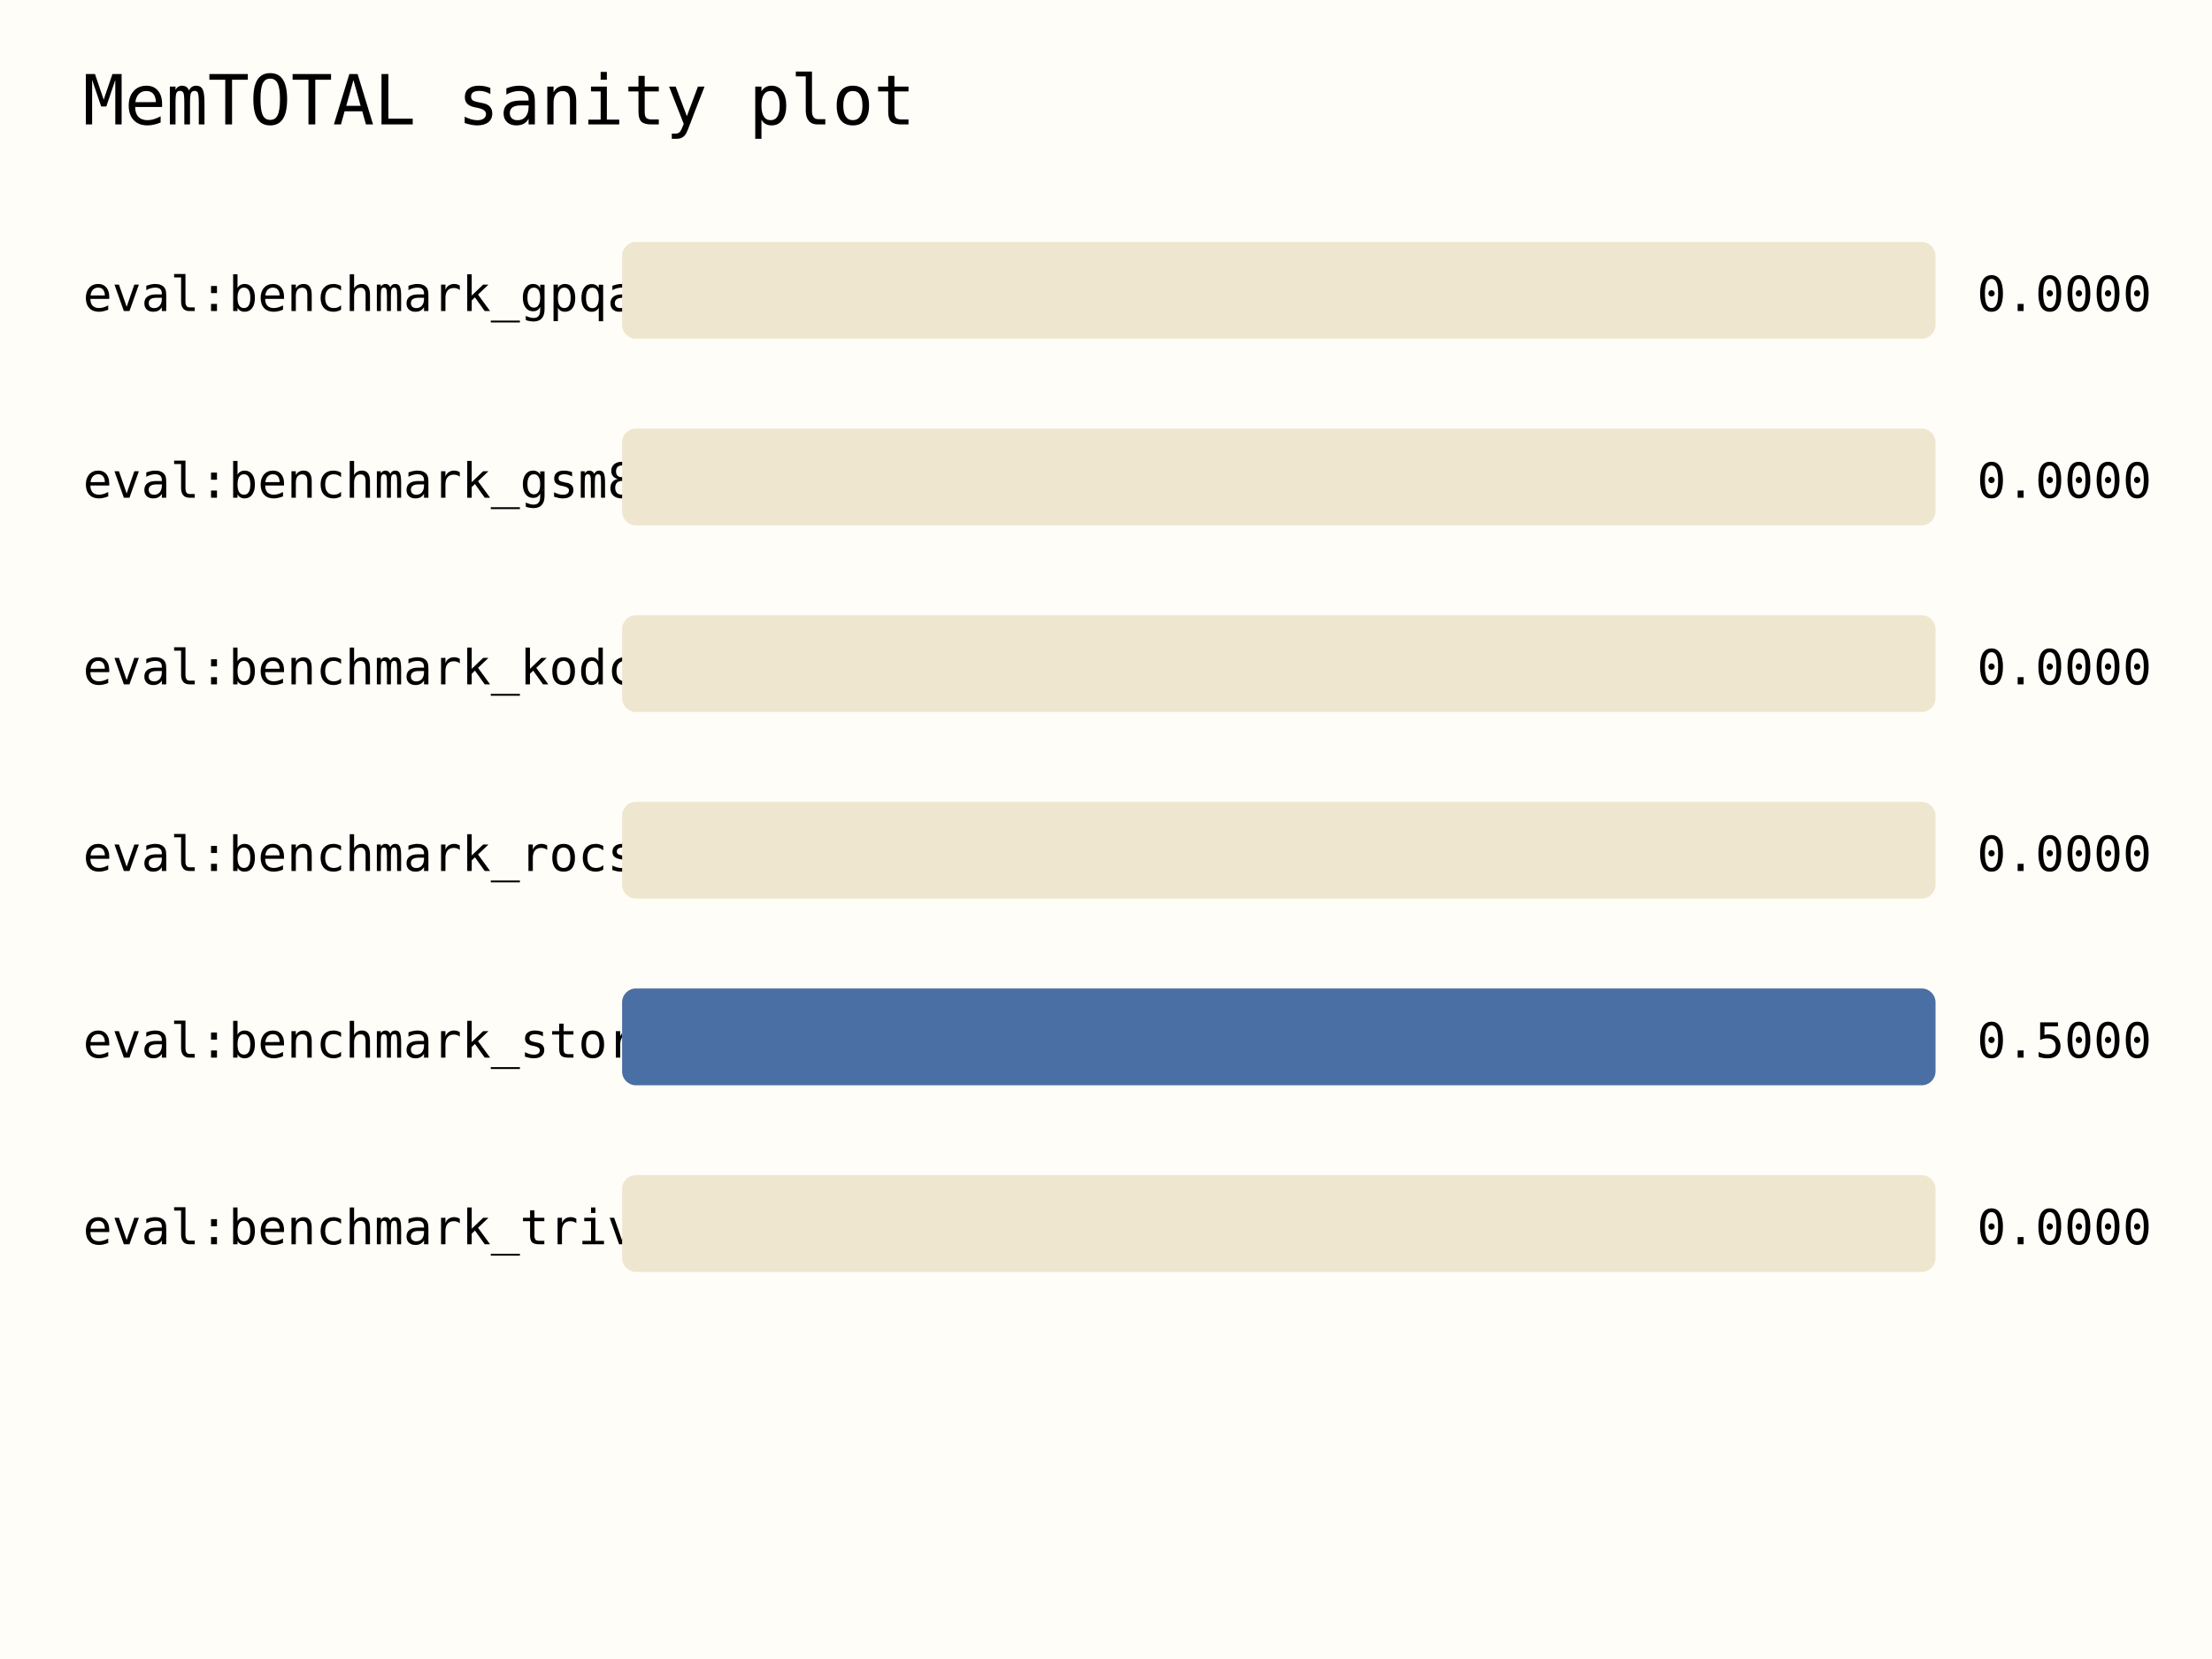
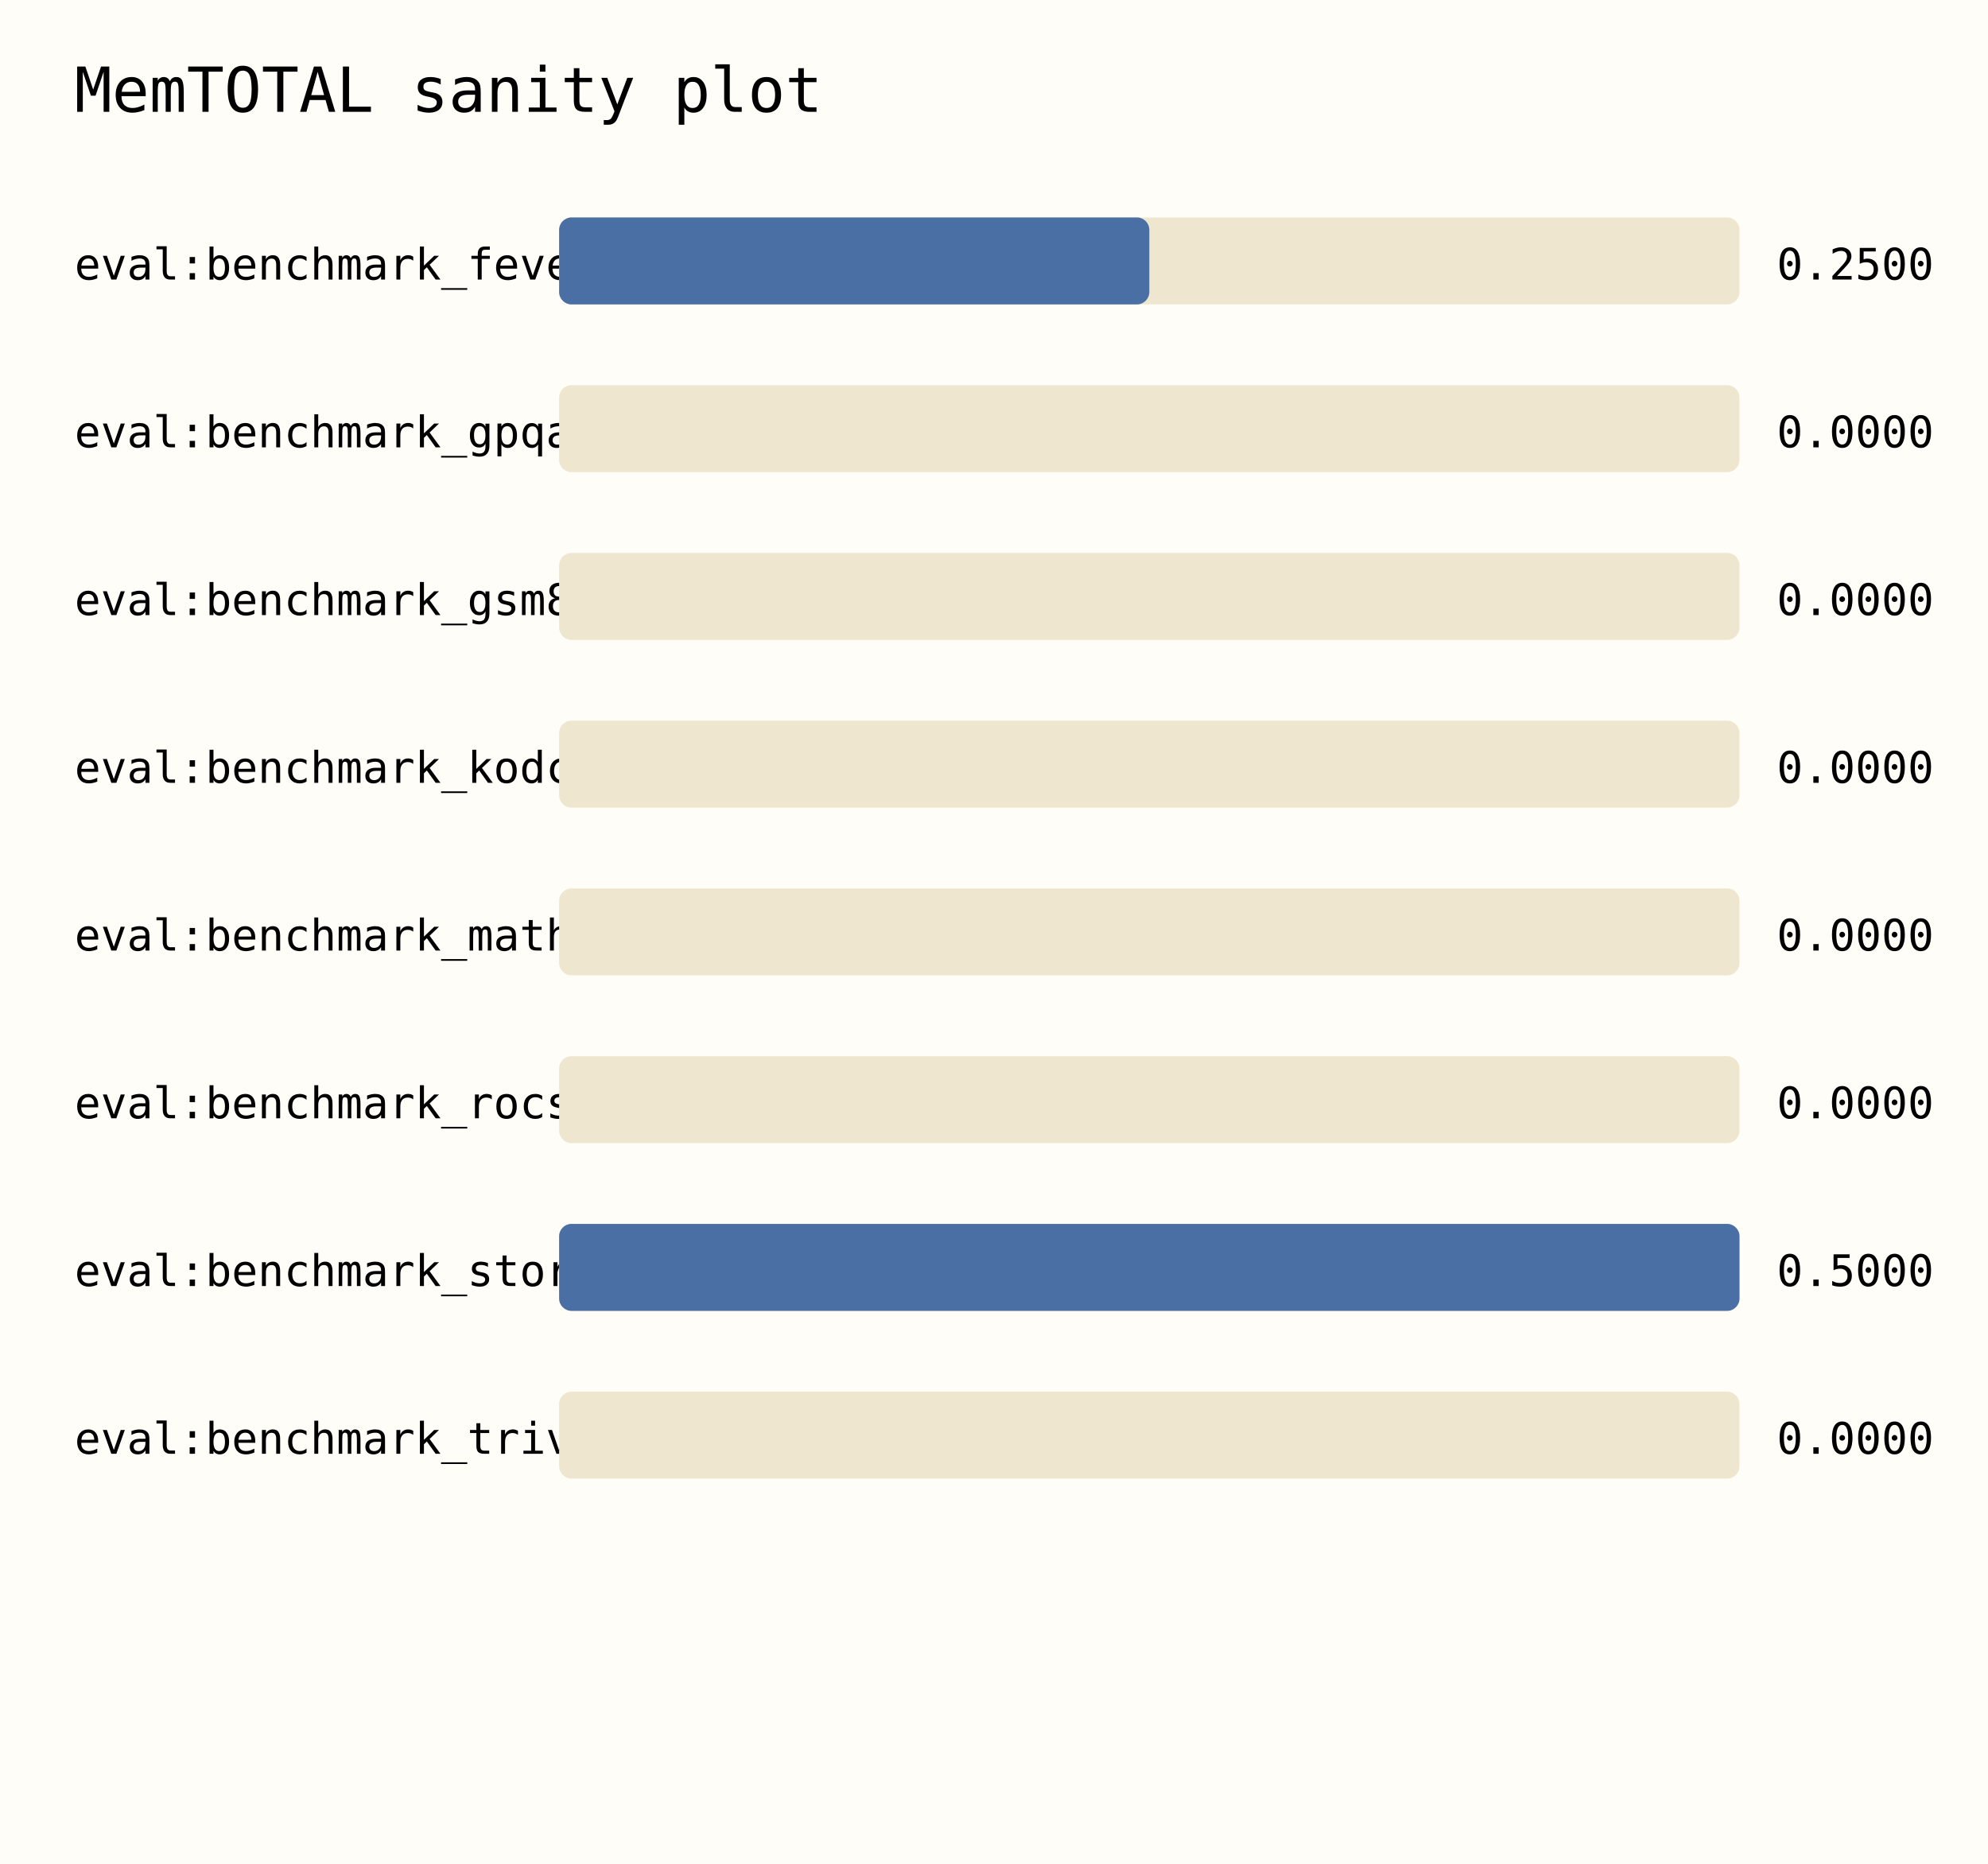
- <svg xmlns="http://www.w3.org/2000/svg" width="640" height="480">
+ <svg xmlns="http://www.w3.org/2000/svg" width="640" height="600">
  <rect width="100%" height="100%" fill="#fffdf7" />
  <text x="24" y="36" font-size="20" font-family="monospace">MemTOTAL sanity plot</text>
-   <text x="24" y="90" font-size="14" font-family="monospace">eval:benchmark_gpqa_qwen25_real_smoke [accuracy]</text>
+   <text x="24" y="90" font-size="14" font-family="monospace">eval:benchmark_fever_qwen25_real_smoke [accuracy]</text>
  <rect x="180" y="70" width="380" height="28" fill="#efe6d0" rx="4" />
-   <rect x="180" y="70" width="0" height="28" fill="#4a6fa5" rx="4" />
-   <text x="572" y="90" font-size="14" font-family="monospace">0.0000</text>
-   <text x="24" y="144" font-size="14" font-family="monospace">eval:benchmark_gsm8k_qwen25_real_smoke [accuracy]</text>
+   <rect x="180" y="70" width="190" height="28" fill="#4a6fa5" rx="4" />
+   <text x="572" y="90" font-size="14" font-family="monospace">0.2500</text>
+   <text x="24" y="144" font-size="14" font-family="monospace">eval:benchmark_gpqa_qwen25_real_smoke [accuracy]</text>
  <rect x="180" y="124" width="380" height="28" fill="#efe6d0" rx="4" />
  <rect x="180" y="124" width="0" height="28" fill="#4a6fa5" rx="4" />
  <text x="572" y="144" font-size="14" font-family="monospace">0.0000</text>
-   <text x="24" y="198" font-size="14" font-family="monospace">eval:benchmark_kodcode_qwen25_real_smoke [accuracy]</text>
+   <text x="24" y="198" font-size="14" font-family="monospace">eval:benchmark_gsm8k_qwen25_real_smoke [accuracy]</text>
  <rect x="180" y="178" width="380" height="28" fill="#efe6d0" rx="4" />
  <rect x="180" y="178" width="0" height="28" fill="#4a6fa5" rx="4" />
  <text x="572" y="198" font-size="14" font-family="monospace">0.0000</text>
-   <text x="24" y="252" font-size="14" font-family="monospace">eval:benchmark_rocstories_qwen25_real_smoke [accuracy]</text>
+   <text x="24" y="252" font-size="14" font-family="monospace">eval:benchmark_kodcode_qwen25_real_smoke [accuracy]</text>
  <rect x="180" y="232" width="380" height="28" fill="#efe6d0" rx="4" />
  <rect x="180" y="232" width="0" height="28" fill="#4a6fa5" rx="4" />
  <text x="572" y="252" font-size="14" font-family="monospace">0.0000</text>
-   <text x="24" y="306" font-size="14" font-family="monospace">eval:benchmark_story_cloze_qwen25_real_smoke [accuracy]</text>
+   <text x="24" y="306" font-size="14" font-family="monospace">eval:benchmark_math_qwen25_real_smoke [accuracy]</text>
  <rect x="180" y="286" width="380" height="28" fill="#efe6d0" rx="4" />
-   <rect x="180" y="286" width="380" height="28" fill="#4a6fa5" rx="4" />
-   <text x="572" y="306" font-size="14" font-family="monospace">0.5000</text>
-   <text x="24" y="360" font-size="14" font-family="monospace">eval:benchmark_triviaqa_qwen25_real_smoke [accuracy]</text>
+   <rect x="180" y="286" width="0" height="28" fill="#4a6fa5" rx="4" />
+   <text x="572" y="306" font-size="14" font-family="monospace">0.0000</text>
+   <text x="24" y="360" font-size="14" font-family="monospace">eval:benchmark_rocstories_qwen25_real_smoke [accuracy]</text>
  <rect x="180" y="340" width="380" height="28" fill="#efe6d0" rx="4" />
  <rect x="180" y="340" width="0" height="28" fill="#4a6fa5" rx="4" />
  <text x="572" y="360" font-size="14" font-family="monospace">0.0000</text>
+   <text x="24" y="414" font-size="14" font-family="monospace">eval:benchmark_story_cloze_qwen25_real_smoke [accuracy]</text>
+   <rect x="180" y="394" width="380" height="28" fill="#efe6d0" rx="4" />
+   <rect x="180" y="394" width="380" height="28" fill="#4a6fa5" rx="4" />
+   <text x="572" y="414" font-size="14" font-family="monospace">0.5000</text>
+   <text x="24" y="468" font-size="14" font-family="monospace">eval:benchmark_triviaqa_qwen25_real_smoke [accuracy]</text>
+   <rect x="180" y="448" width="380" height="28" fill="#efe6d0" rx="4" />
+   <rect x="180" y="448" width="0" height="28" fill="#4a6fa5" rx="4" />
+   <text x="572" y="468" font-size="14" font-family="monospace">0.0000</text>
</svg>
